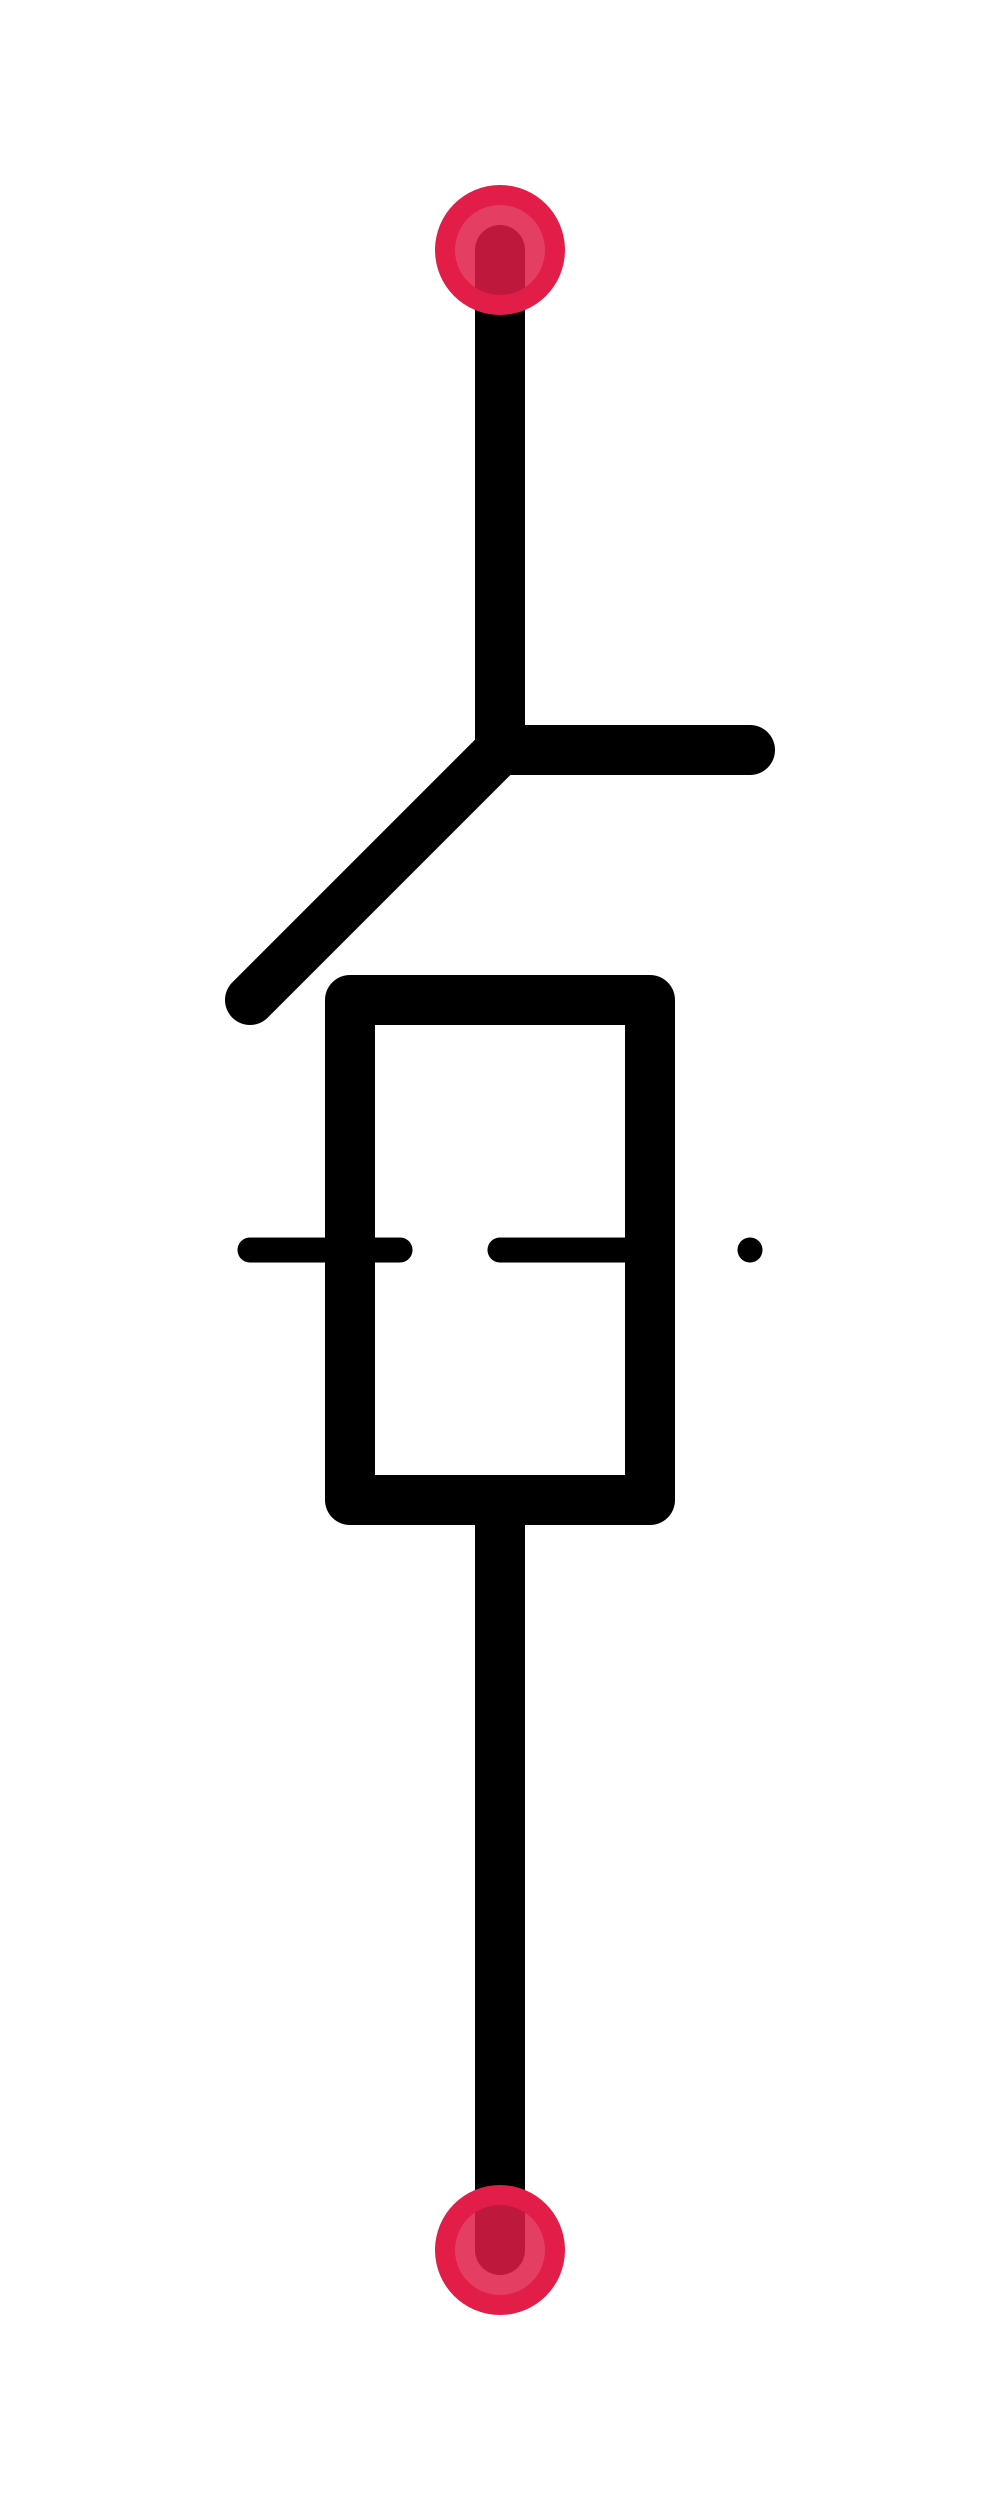
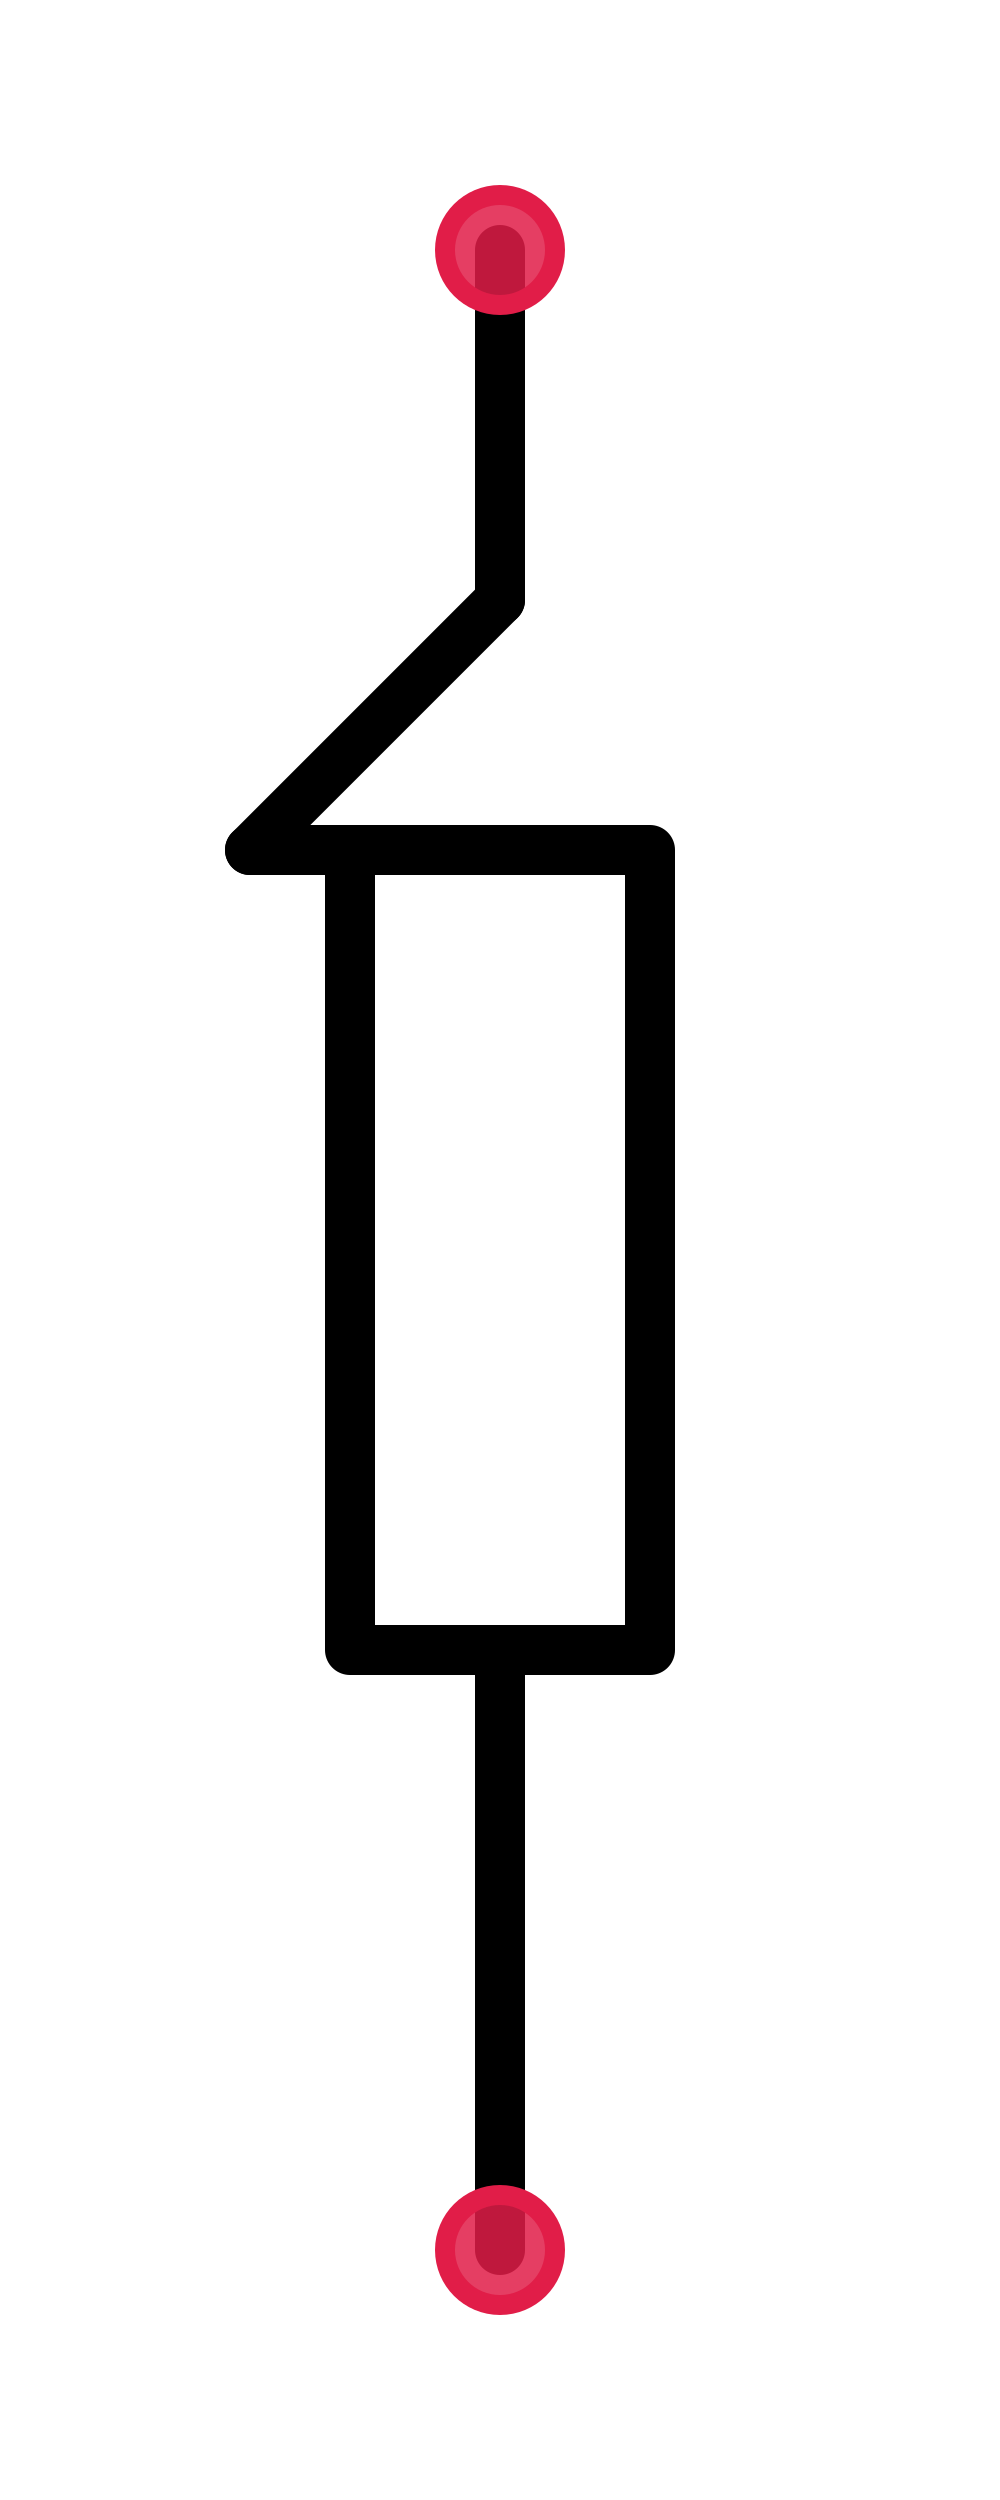
<svg xmlns="http://www.w3.org/2000/svg" viewBox="-10 -25 20 50" width="200" height="500">
  <g fill="none" stroke="#000000" stroke-width="1" stroke-linecap="round" stroke-linejoin="round">
-     <line x1="0.0" y1="-20.0" x2="0.0" y2="-10.0" />
-     <line x1="0.0" y1="-10.0" x2="-5.0" y2="-5.0" />
-     <line x1="0.0" y1="-10.0" x2="5.0" y2="-10.0" />
-     <rect x="-3.0" y="-5.0" width="6.0" height="10.0" rx="0" ry="0" />
-     <line x1="0.0" y1="5.0" x2="0.0" y2="20.0" />
-     <line x1="-5.0" y1="0.0" x2="5.0" y2="0.0" stroke-width="0.5" stroke-dasharray="3,2" />
+     <line x1="0.0" y1="-20.0" x2="0.0" y2="-13.0" />
+     <line x1="0.0" y1="-13.0" x2="-5.0" y2="-8.0" />
+     <line x1="-5.0" y1="-8.0" x2="0.0" y2="-8.0" />
+     <rect x="-3.0" y="-8.0" width="6.0" height="16.0" rx="0" ry="0" />
+     <line x1="0.0" y1="8.0" x2="0.0" y2="20.0" />
    <circle class="punto-conexion" cx="0.0" cy="-20.0" r="1.1" fill="#e11d48" fill-opacity="0.85" stroke="#e11d48" stroke-width="0.4" />
    <circle class="punto-conexion" cx="0.0" cy="20.0" r="1.1" fill="#e11d48" fill-opacity="0.85" stroke="#e11d48" stroke-width="0.4" />
  </g>
</svg>
